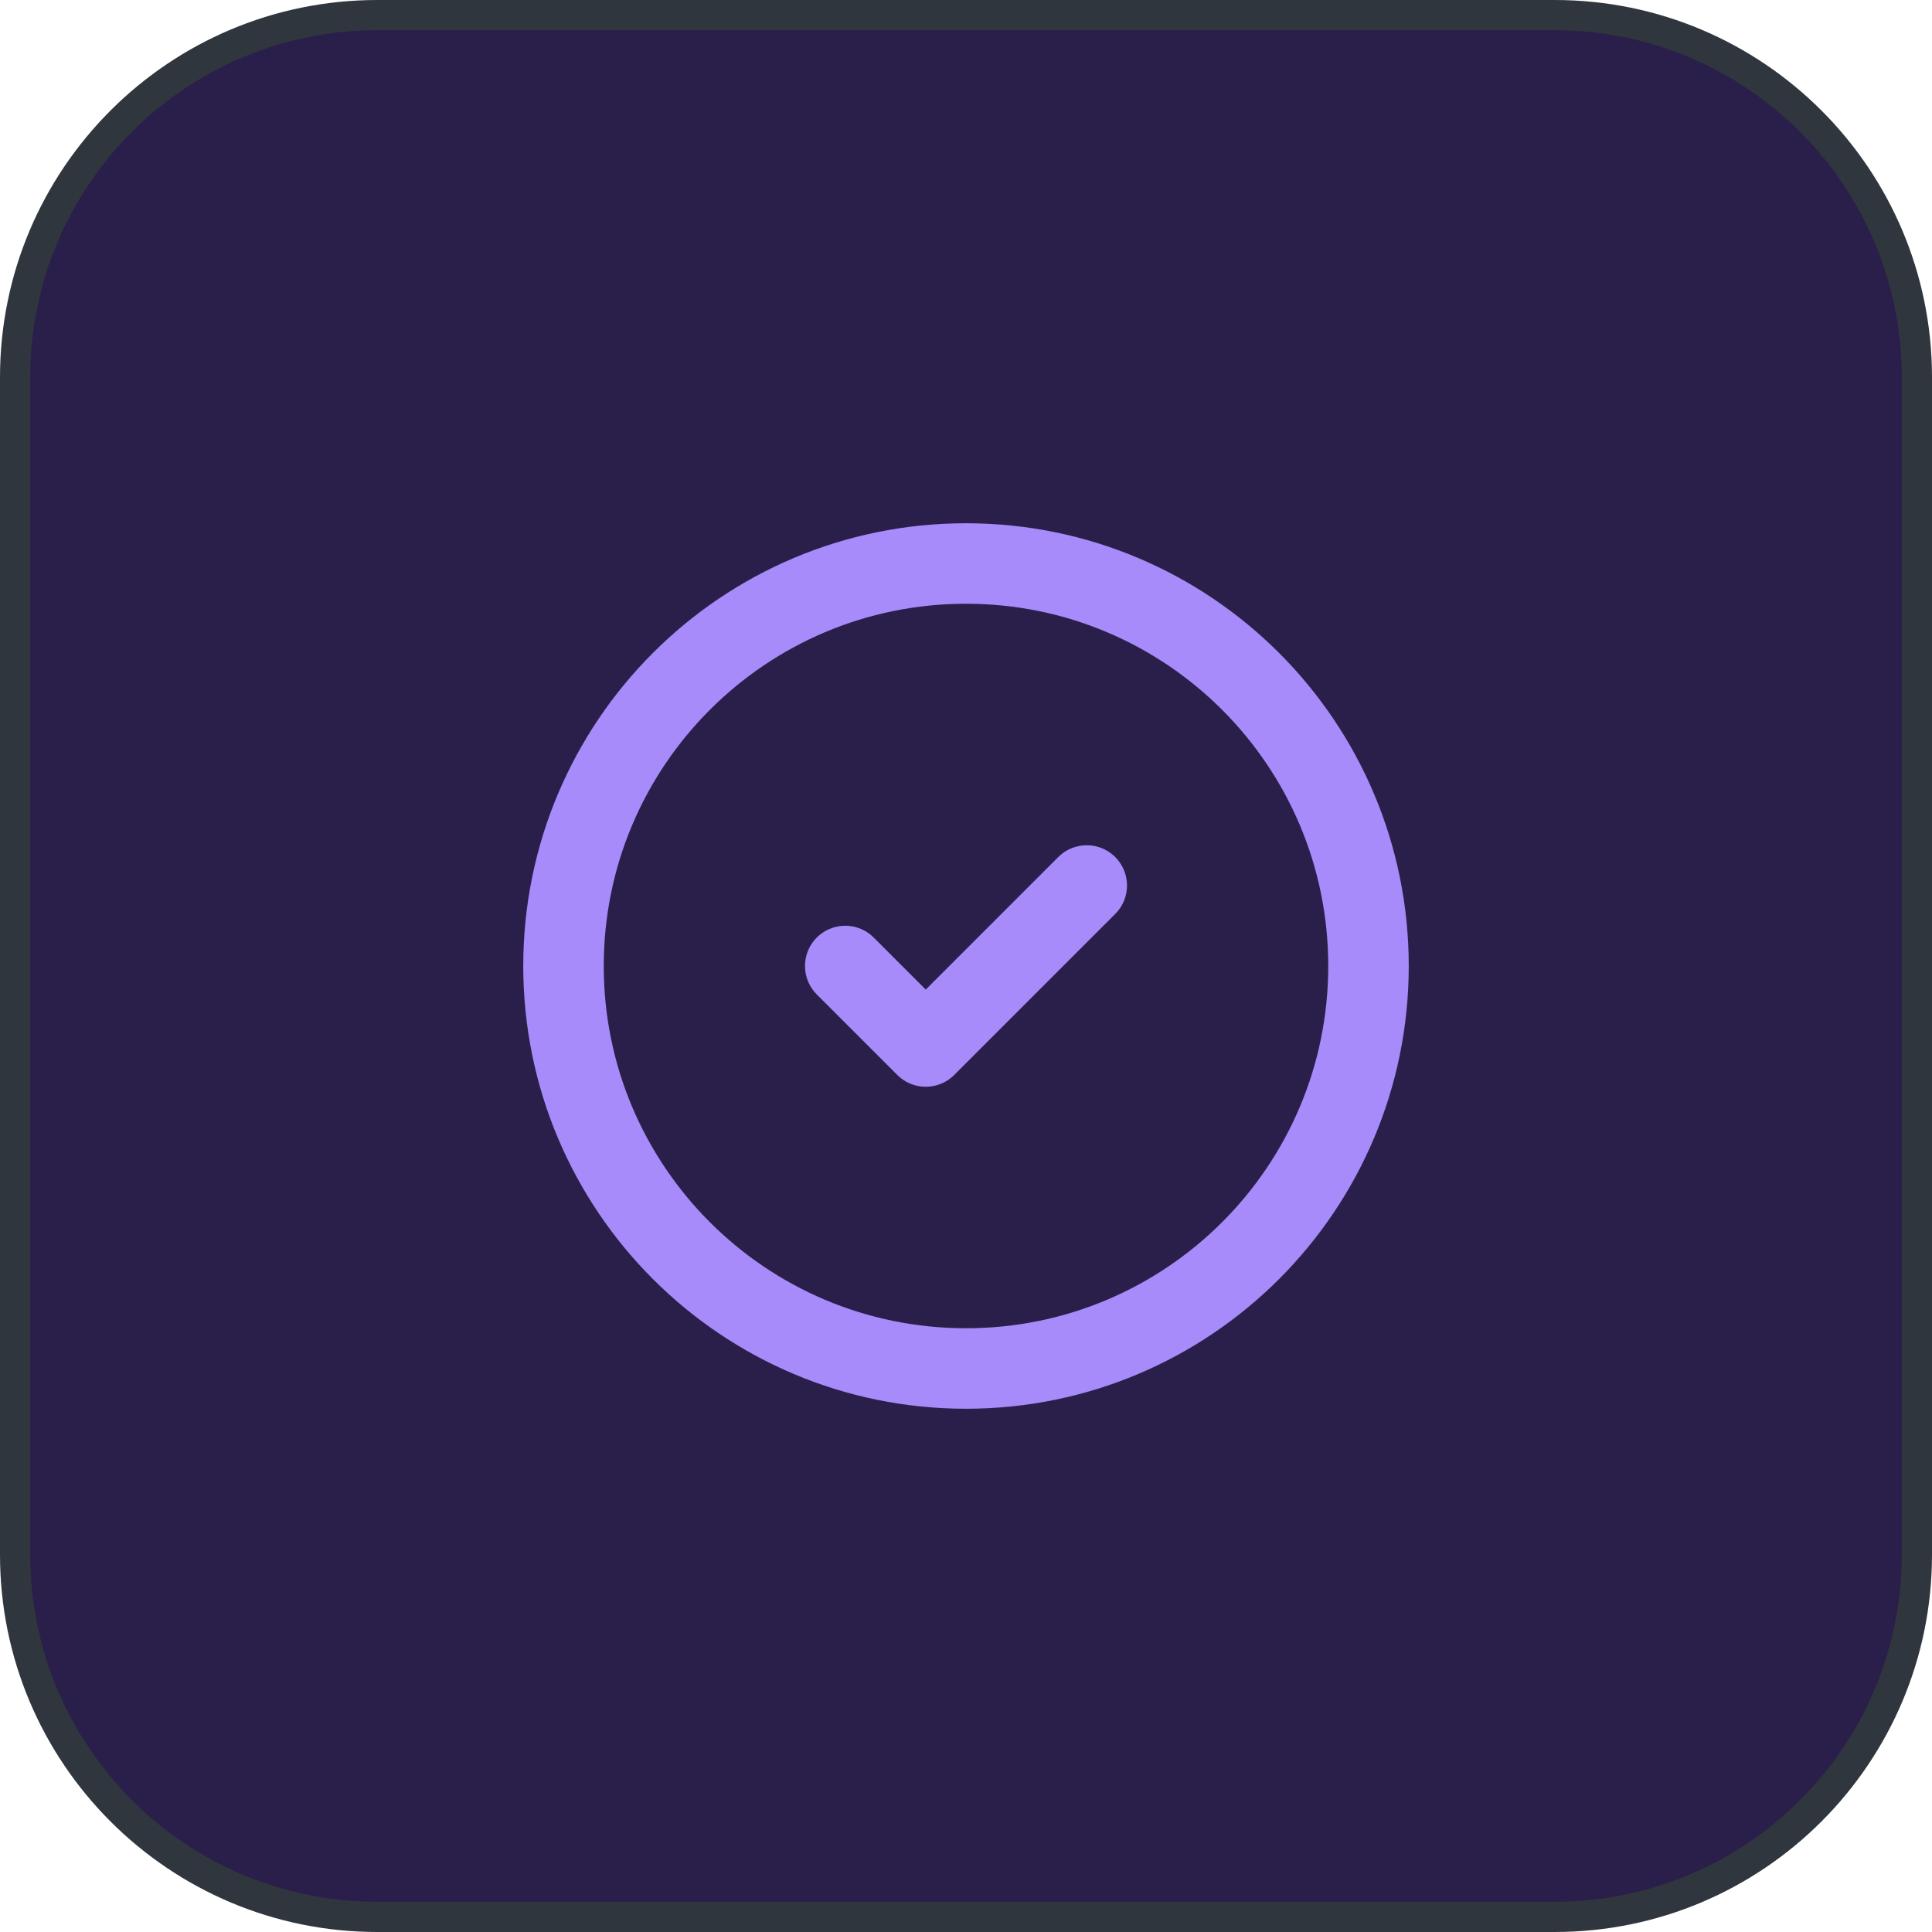
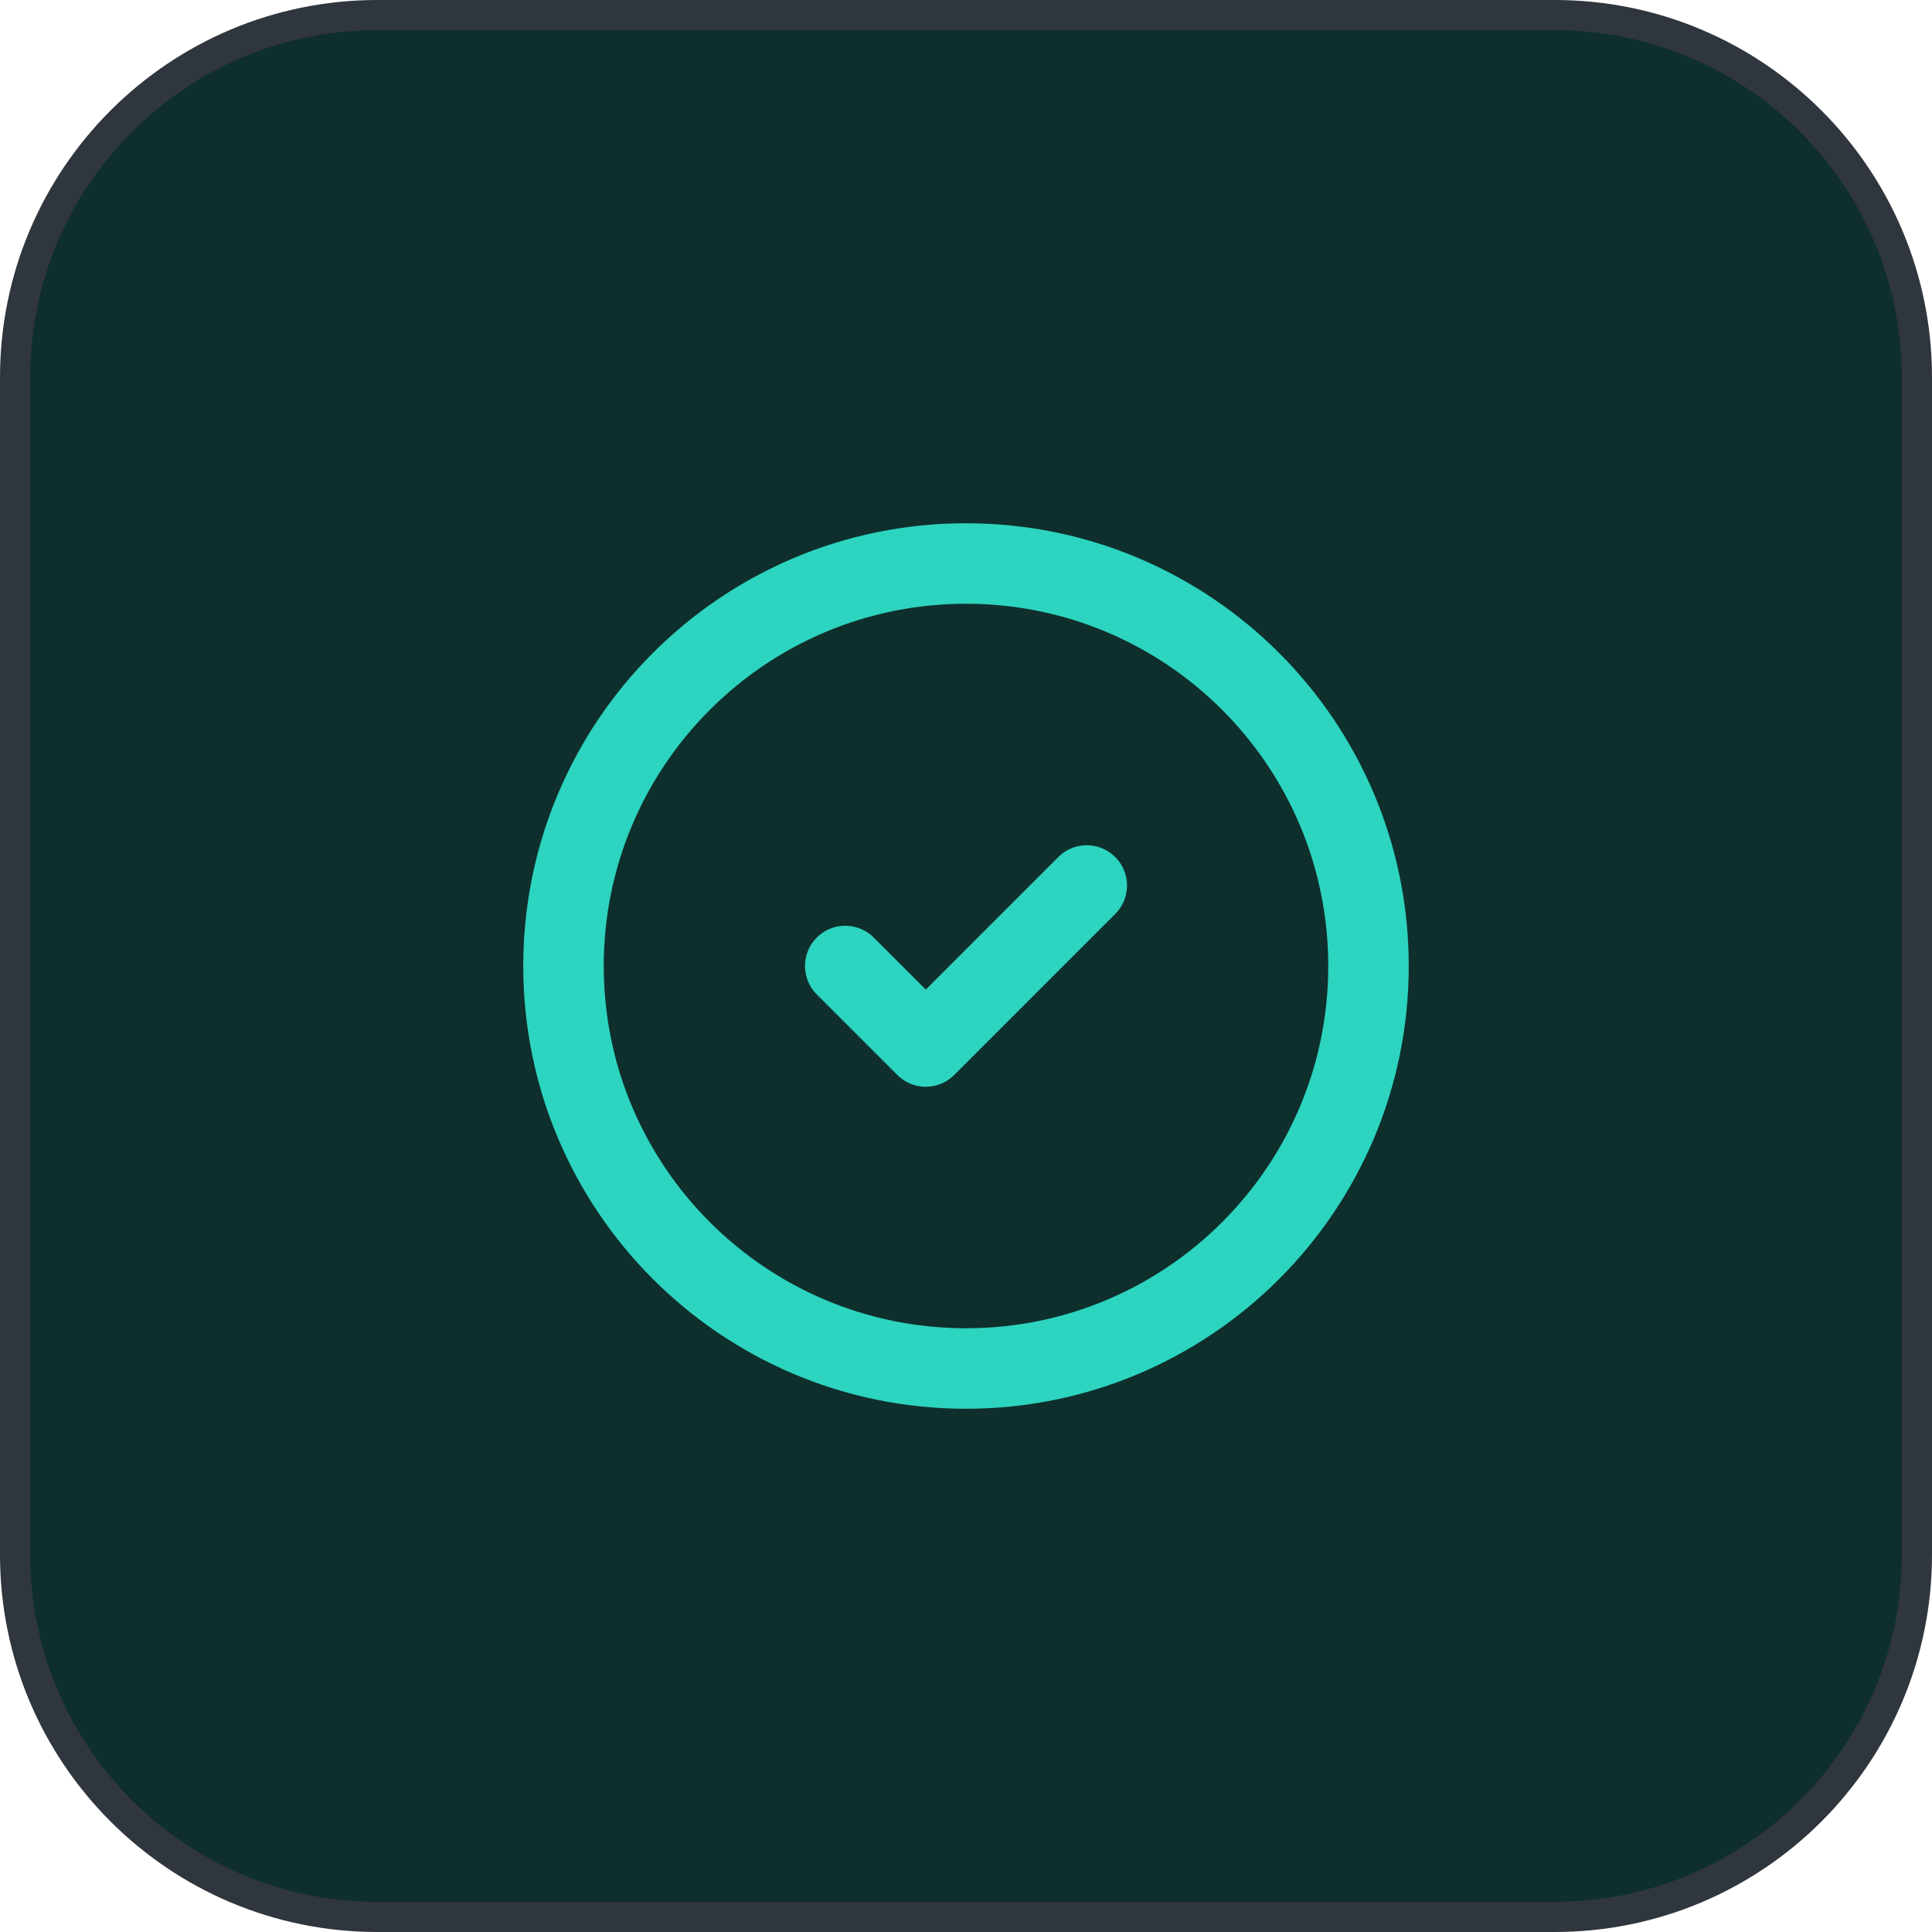
<svg xmlns="http://www.w3.org/2000/svg" width="64" height="64" viewBox="0 0 64 64" role="img" aria-label="check icon">
-   <rect x="0.5" y="0.5" width="63" height="63" rx="12" fill="#2A1F4A" stroke="#30363D" />
-   <g transform="translate(16 16) scale(1.333333)" fill="none" stroke="#A78BFA" stroke-width="2" stroke-linecap="round" stroke-linejoin="round">
+   <rect x="0.5" y="0.5" width="63" height="63" rx="12" fill="#0E2F2C" stroke="#30363D" />
+   <g transform="translate(16 16) scale(1.333333)" fill="none" stroke="#2DD4BF" stroke-width="2" stroke-linecap="round" stroke-linejoin="round">
    <circle cx="12" cy="12" r="10" />
    <path d="m9 12 2 2 4-4" />
  </g>
</svg>
